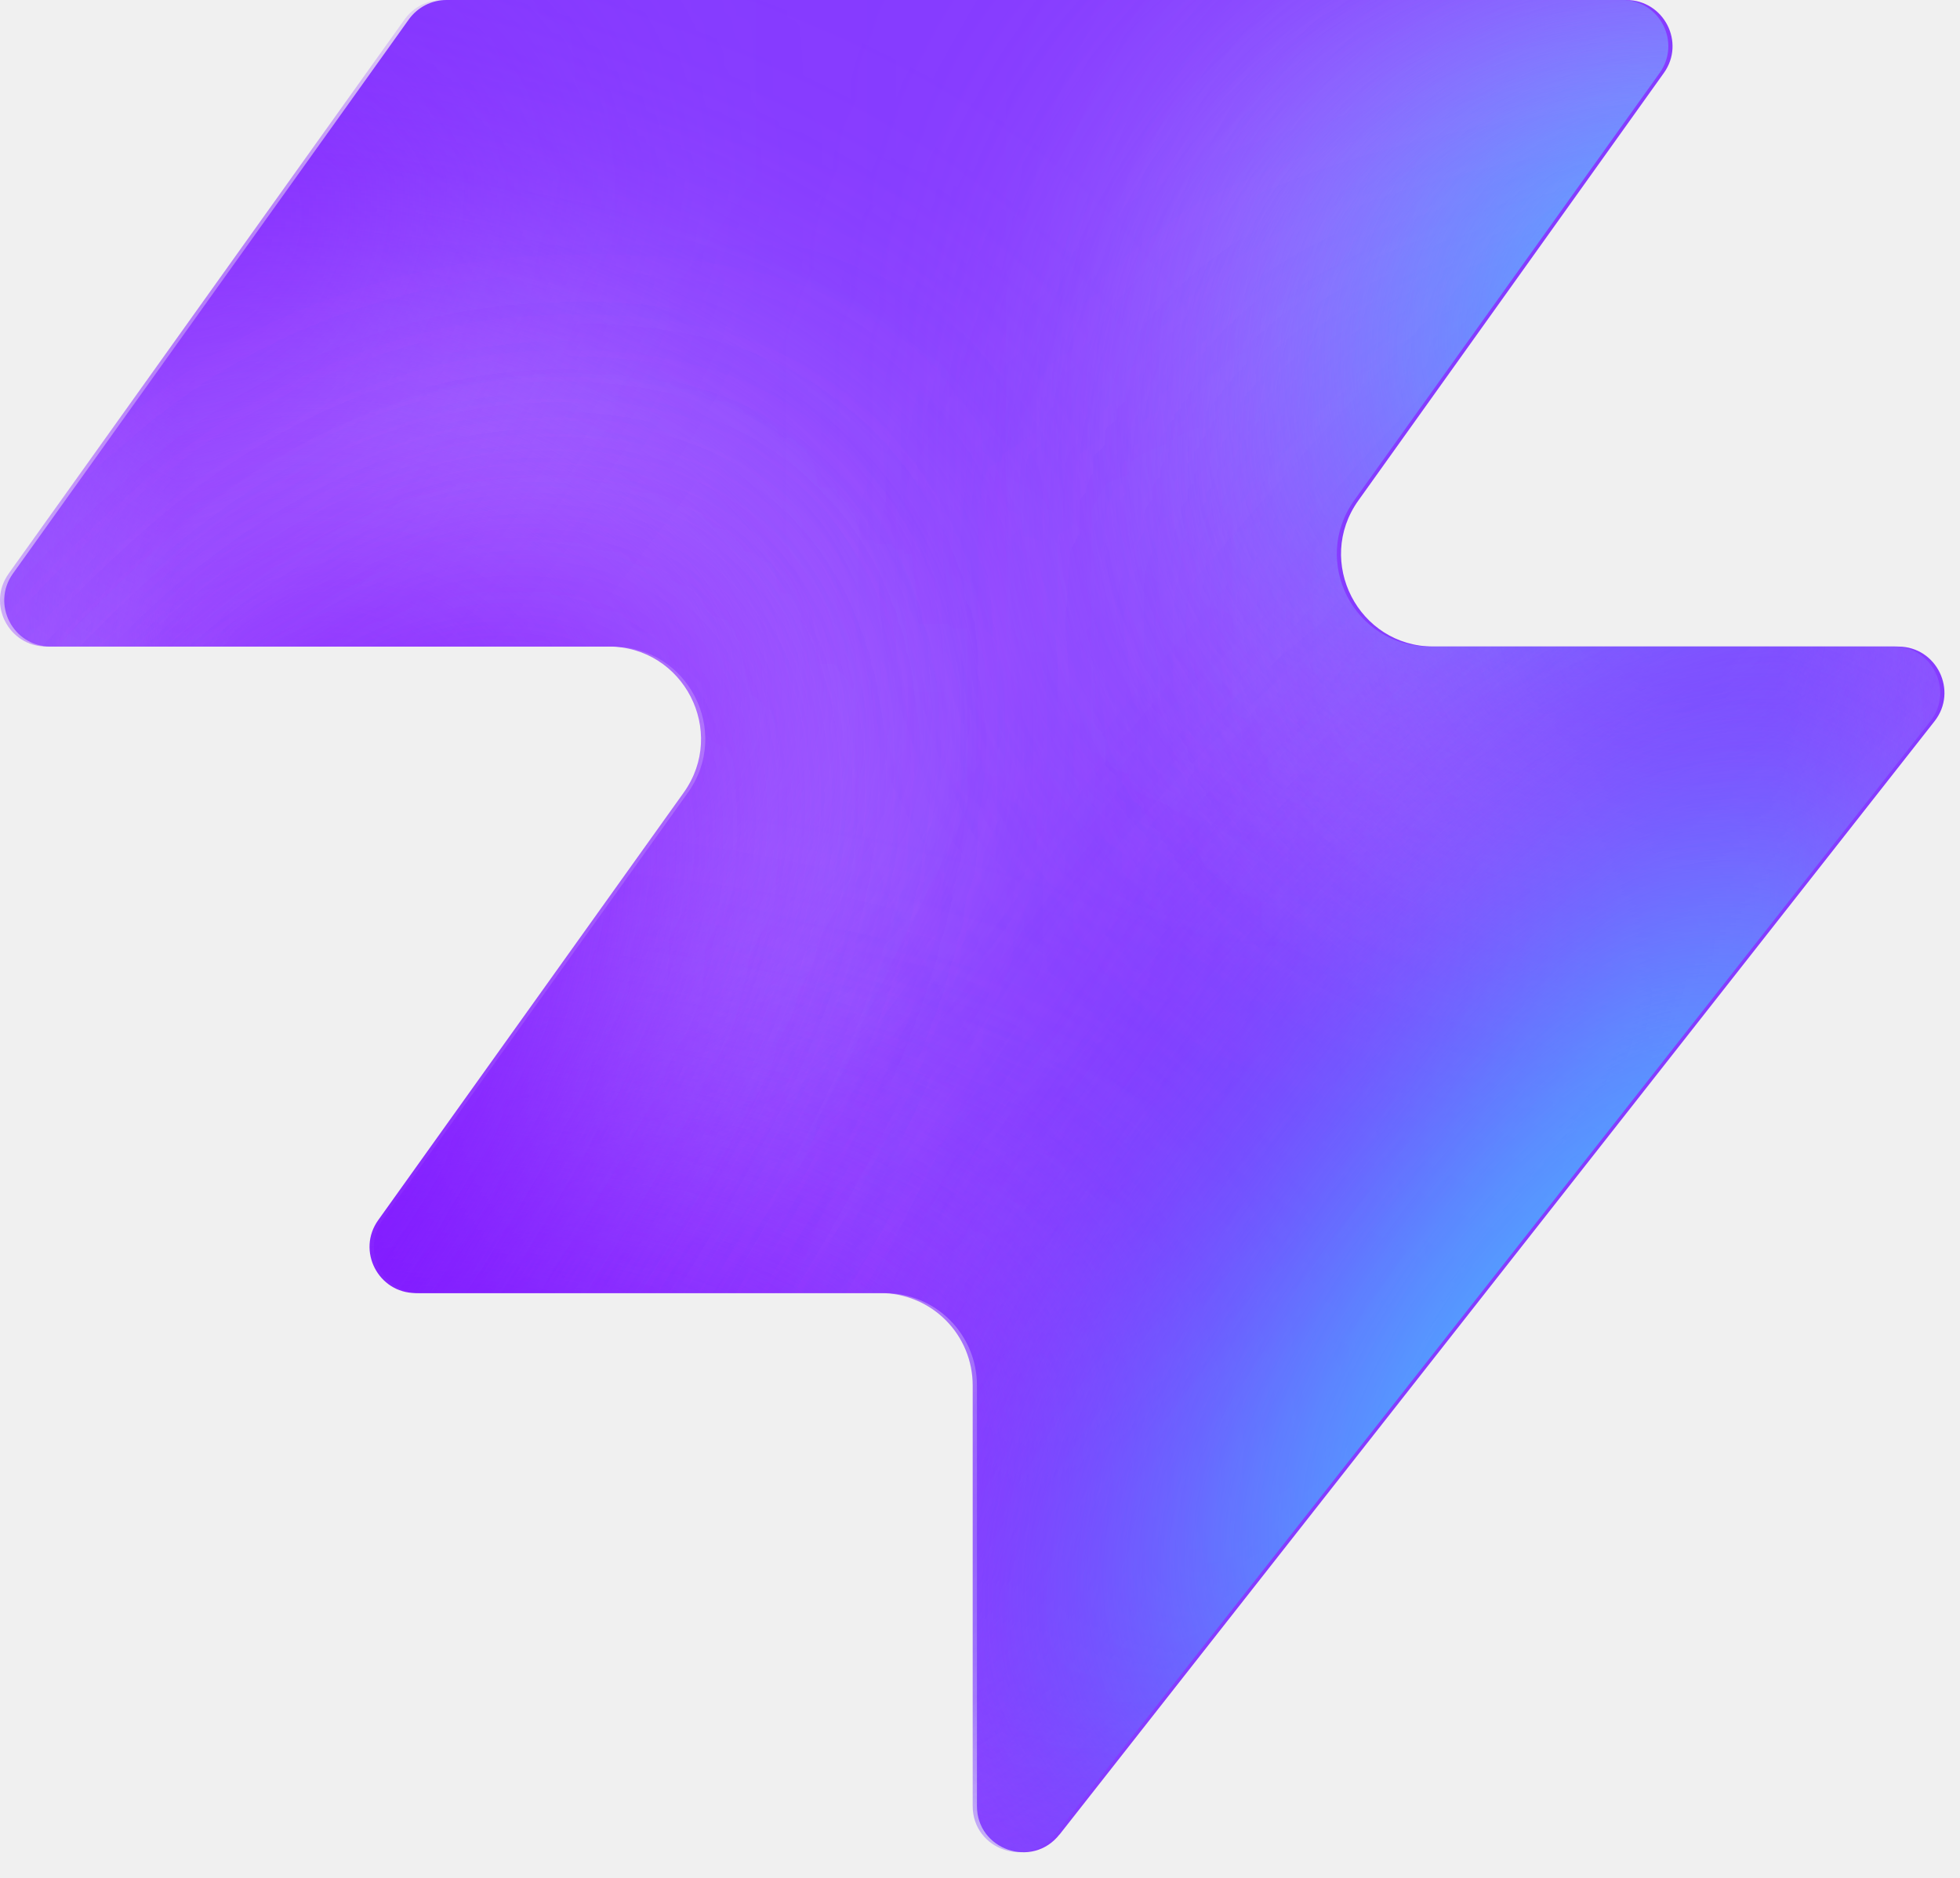
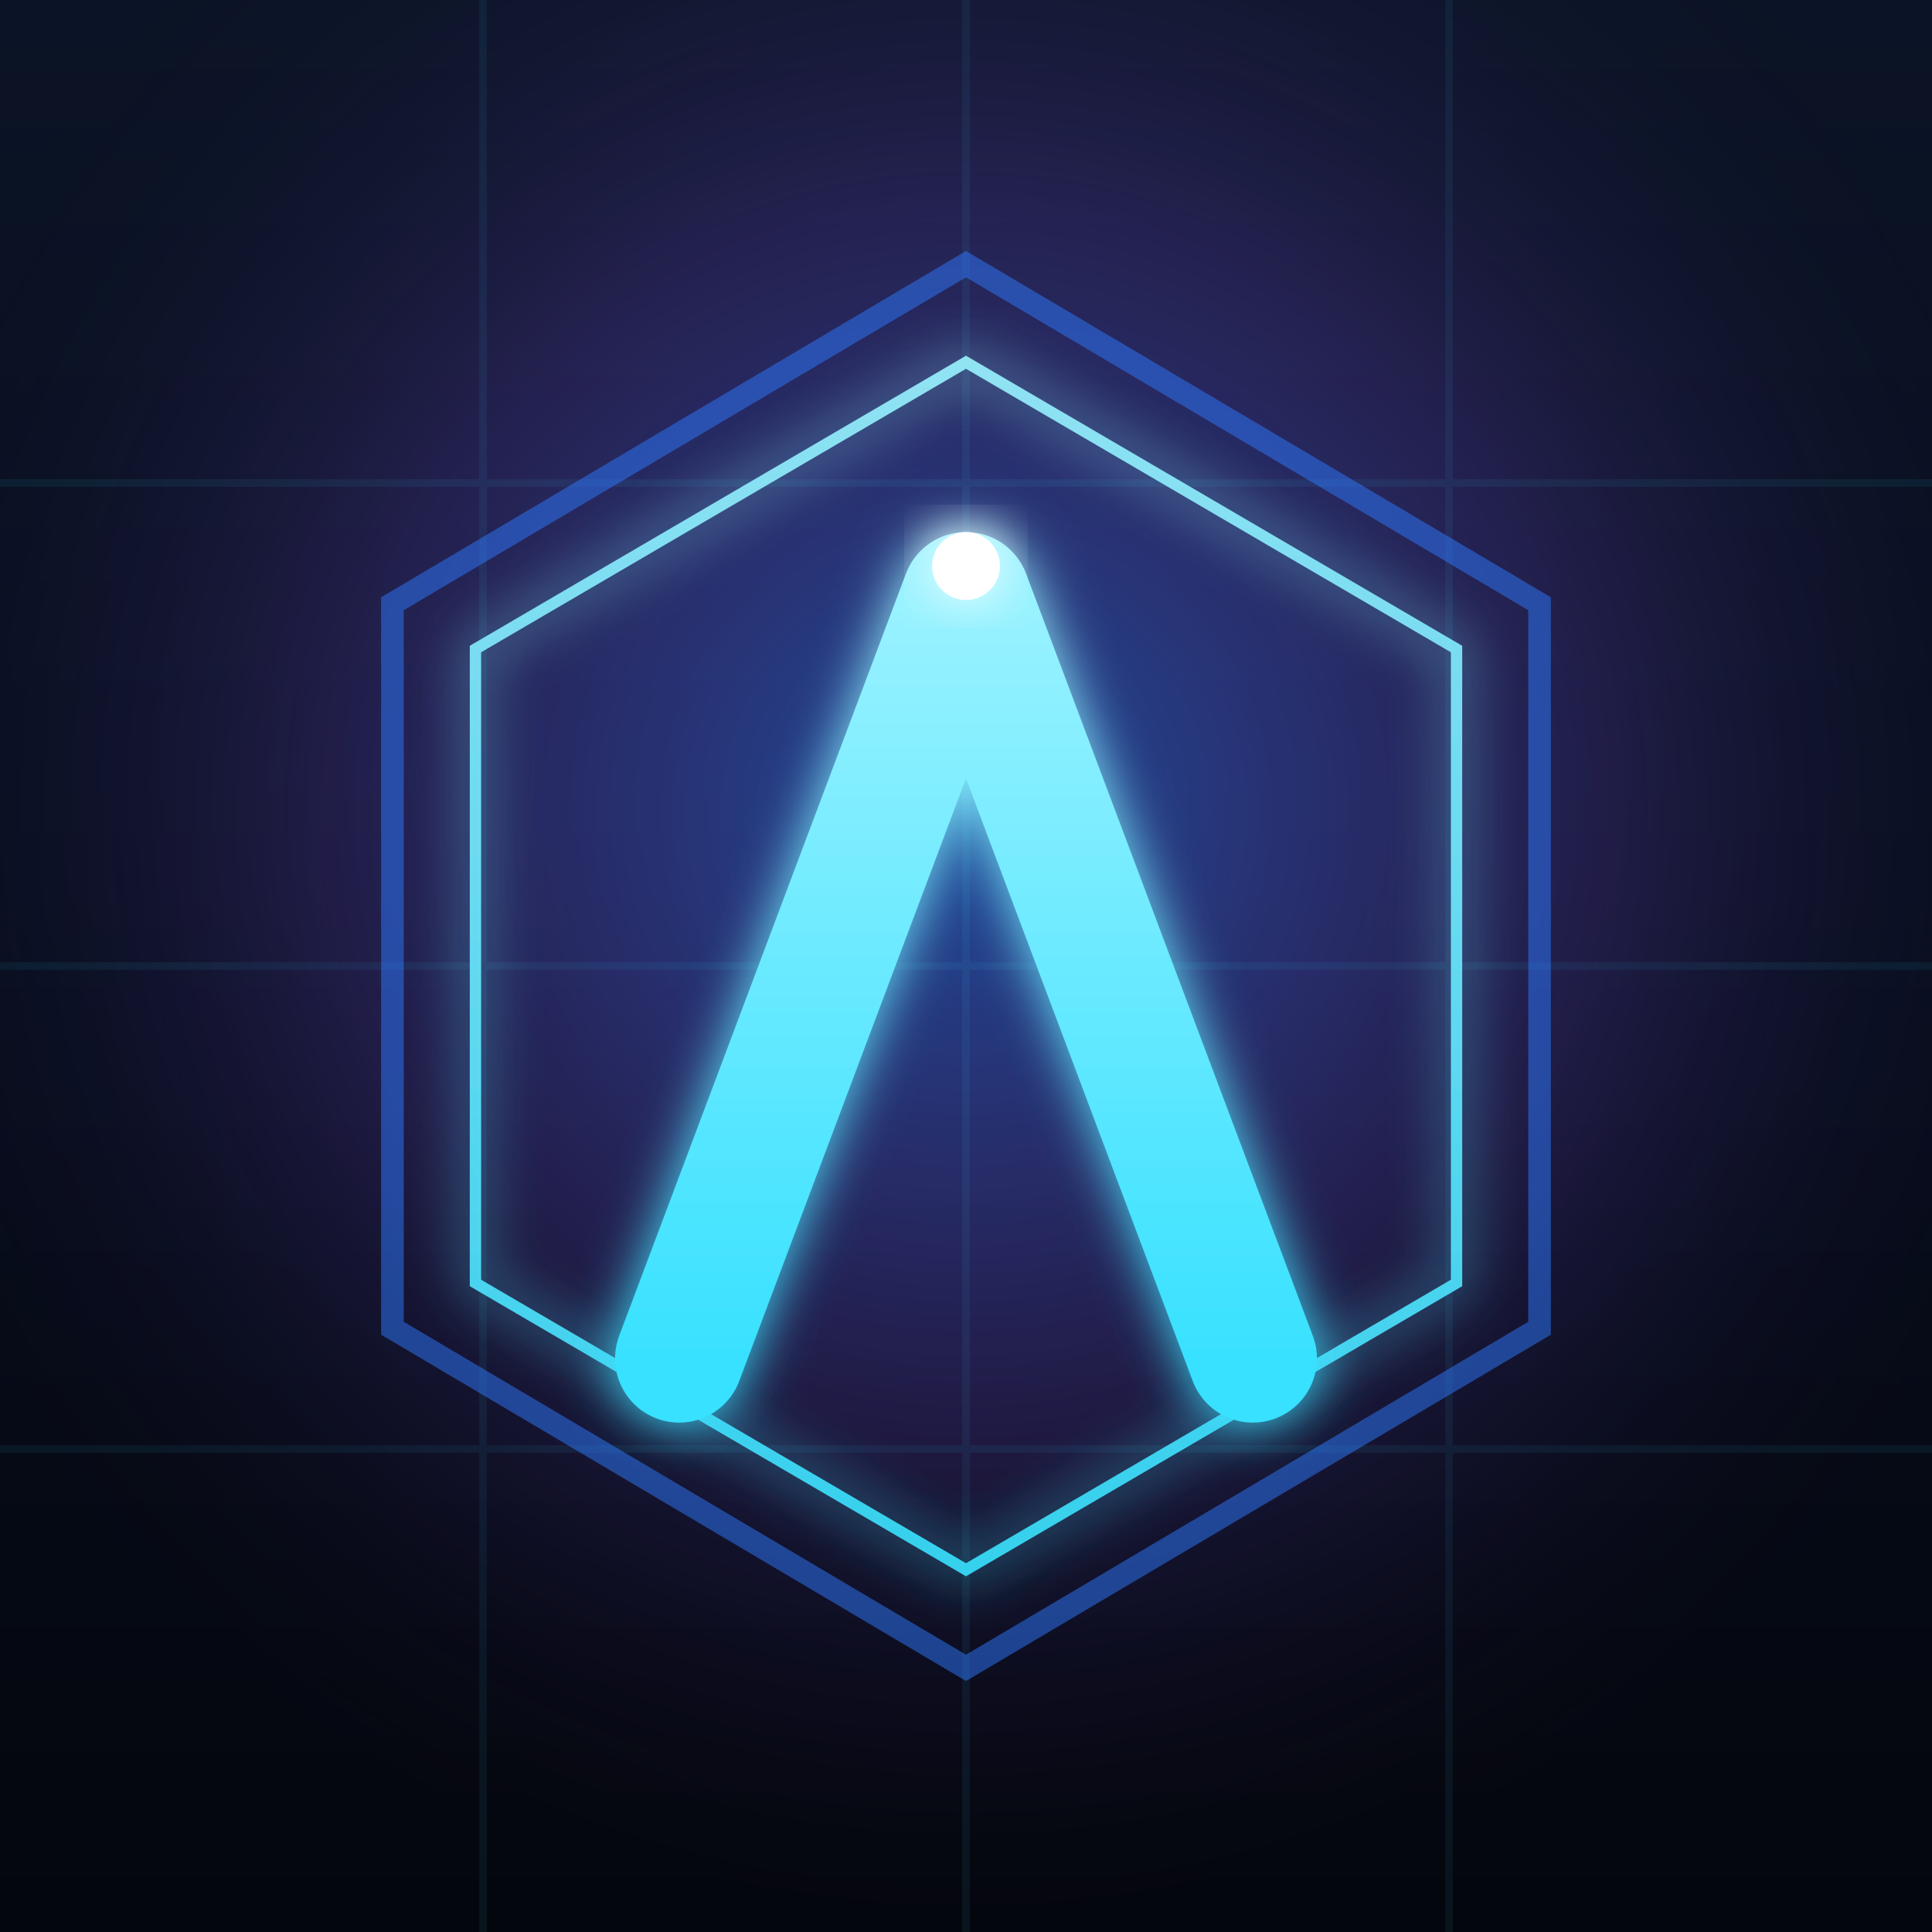
- <svg xmlns="http://www.w3.org/2000/svg" width="48" height="46" fill="none" viewBox="0 0 48 46">
-   <path fill="#863bff" d="M25.946 44.938c-.664.845-2.021.375-2.021-.698V33.937a2.26 2.26 0 0 0-2.262-2.262H10.287c-.92 0-1.456-1.04-.92-1.788l7.48-10.471c1.07-1.497 0-3.578-1.842-3.578H1.237c-.92 0-1.456-1.04-.92-1.788L10.013.474c.214-.297.556-.474.92-.474h28.894c.92 0 1.456 1.04.92 1.788l-7.48 10.471c-1.07 1.498 0 3.579 1.842 3.579h11.377c.943 0 1.473 1.088.89 1.83L25.947 44.94z" style="fill:#863bff;fill:color(display-p3 .525 .23 1);fill-opacity:1" />
-   <mask id="a" width="48" height="46" x="0" y="0" maskUnits="userSpaceOnUse" style="mask-type:alpha">
-     <path fill="#000" d="M25.842 44.938c-.664.844-2.021.375-2.021-.698V33.937a2.26 2.26 0 0 0-2.262-2.262H10.183c-.92 0-1.456-1.04-.92-1.788l7.48-10.471c1.07-1.498 0-3.579-1.842-3.579H1.133c-.92 0-1.456-1.04-.92-1.787L9.91.473c.214-.297.556-.474.92-.474h28.894c.92 0 1.456 1.04.92 1.788l-7.48 10.471c-1.07 1.498 0 3.578 1.842 3.578h11.377c.943 0 1.473 1.088.89 1.832L25.843 44.94z" style="fill:#000;fill-opacity:1" />
-   </mask>
-   <g mask="url(#a)">
-     <g filter="url(#b)">
-       <ellipse cx="5.508" cy="14.704" fill="#ede6ff" rx="5.508" ry="14.704" style="fill:#ede6ff;fill:color(display-p3 .927 .903 1);fill-opacity:1" transform="matrix(.00324 1 1 -.00324 -4.47 31.516)" />
-     </g>
-     <g filter="url(#c)">
-       <ellipse cx="10.399" cy="29.851" fill="#ede6ff" rx="10.399" ry="29.851" style="fill:#ede6ff;fill:color(display-p3 .927 .903 1);fill-opacity:1" transform="matrix(.00324 1 1 -.00324 -39.328 7.883)" />
-     </g>
-     <g filter="url(#d)">
-       <ellipse cx="5.508" cy="30.487" fill="#7e14ff" rx="5.508" ry="30.487" style="fill:#7e14ff;fill:color(display-p3 .492 .077 1);fill-opacity:1" transform="rotate(89.814 -25.913 -14.639)scale(1 -1)" />
-     </g>
-     <g filter="url(#e)">
-       <ellipse cx="5.508" cy="30.599" fill="#7e14ff" rx="5.508" ry="30.599" style="fill:#7e14ff;fill:color(display-p3 .492 .077 1);fill-opacity:1" transform="rotate(89.814 -32.644 -3.334)scale(1 -1)" />
-     </g>
-     <g filter="url(#f)">
-       <ellipse cx="5.508" cy="30.599" fill="#7e14ff" rx="5.508" ry="30.599" style="fill:#7e14ff;fill:color(display-p3 .492 .077 1);fill-opacity:1" transform="matrix(.00324 1 1 -.00324 -34.34 30.47)" />
-     </g>
-     <g filter="url(#g)">
-       <ellipse cx="14.072" cy="22.078" fill="#ede6ff" rx="14.072" ry="22.078" style="fill:#ede6ff;fill:color(display-p3 .927 .903 1);fill-opacity:1" transform="rotate(93.35 24.506 48.493)scale(-1 1)" />
-     </g>
-     <g filter="url(#h)">
-       <ellipse cx="3.47" cy="21.501" fill="#7e14ff" rx="3.47" ry="21.501" style="fill:#7e14ff;fill:color(display-p3 .492 .077 1);fill-opacity:1" transform="rotate(89.009 28.708 47.59)scale(-1 1)" />
-     </g>
-     <g filter="url(#i)">
-       <ellipse cx="3.47" cy="21.501" fill="#7e14ff" rx="3.47" ry="21.501" style="fill:#7e14ff;fill:color(display-p3 .492 .077 1);fill-opacity:1" transform="rotate(89.009 28.708 47.59)scale(-1 1)" />
-     </g>
-     <g filter="url(#j)">
-       <ellipse cx=".387" cy="8.972" fill="#7e14ff" rx="4.407" ry="29.108" style="fill:#7e14ff;fill:color(display-p3 .492 .077 1);fill-opacity:1" transform="rotate(39.51 .387 8.972)" />
-     </g>
-     <g filter="url(#k)">
-       <ellipse cx="47.523" cy="-6.092" fill="#7e14ff" rx="4.407" ry="29.108" style="fill:#7e14ff;fill:color(display-p3 .492 .077 1);fill-opacity:1" transform="rotate(37.892 47.523 -6.092)" />
-     </g>
-     <g filter="url(#l)">
-       <ellipse cx="41.412" cy="6.333" fill="#47bfff" rx="5.971" ry="9.665" style="fill:#47bfff;fill:color(display-p3 .28 .748 1);fill-opacity:1" transform="rotate(37.892 41.412 6.333)" />
-     </g>
-     <g filter="url(#m)">
-       <ellipse cx="-1.879" cy="38.332" fill="#7e14ff" rx="4.407" ry="29.108" style="fill:#7e14ff;fill:color(display-p3 .492 .077 1);fill-opacity:1" transform="rotate(37.892 -1.88 38.332)" />
-     </g>
-     <g filter="url(#n)">
-       <ellipse cx="-1.879" cy="38.332" fill="#7e14ff" rx="4.407" ry="29.108" style="fill:#7e14ff;fill:color(display-p3 .492 .077 1);fill-opacity:1" transform="rotate(37.892 -1.88 38.332)" />
-     </g>
-     <g filter="url(#o)">
-       <ellipse cx="35.651" cy="29.907" fill="#7e14ff" rx="4.407" ry="29.108" style="fill:#7e14ff;fill:color(display-p3 .492 .077 1);fill-opacity:1" transform="rotate(37.892 35.651 29.907)" />
-     </g>
-     <g filter="url(#p)">
-       <ellipse cx="38.418" cy="32.4" fill="#47bfff" rx="5.971" ry="15.297" style="fill:#47bfff;fill:color(display-p3 .28 .748 1);fill-opacity:1" transform="rotate(37.892 38.418 32.4)" />
-     </g>
-   </g>
+ <svg xmlns="http://www.w3.org/2000/svg" viewBox="0 0 512 512" width="512" height="512">
  <defs>
-     <filter id="b" width="60.045" height="41.654" x="-19.77" y="16.149" color-interpolation-filters="sRGB" filterUnits="userSpaceOnUse">
-       <feFlood flood-opacity="0" result="BackgroundImageFix" />
-       <feBlend in="SourceGraphic" in2="BackgroundImageFix" result="shape" />
-       <feGaussianBlur result="effect1_foregroundBlur_2002_17158" stdDeviation="7.659" />
-     </filter>
-     <filter id="c" width="90.34" height="51.437" x="-54.613" y="-7.533" color-interpolation-filters="sRGB" filterUnits="userSpaceOnUse">
-       <feFlood flood-opacity="0" result="BackgroundImageFix" />
-       <feBlend in="SourceGraphic" in2="BackgroundImageFix" result="shape" />
-       <feGaussianBlur result="effect1_foregroundBlur_2002_17158" stdDeviation="7.659" />
-     </filter>
-     <filter id="d" width="79.355" height="29.4" x="-49.64" y="2.03" color-interpolation-filters="sRGB" filterUnits="userSpaceOnUse">
-       <feFlood flood-opacity="0" result="BackgroundImageFix" />
-       <feBlend in="SourceGraphic" in2="BackgroundImageFix" result="shape" />
-       <feGaussianBlur result="effect1_foregroundBlur_2002_17158" stdDeviation="4.596" />
-     </filter>
-     <filter id="e" width="79.579" height="29.4" x="-45.045" y="20.029" color-interpolation-filters="sRGB" filterUnits="userSpaceOnUse">
-       <feFlood flood-opacity="0" result="BackgroundImageFix" />
-       <feBlend in="SourceGraphic" in2="BackgroundImageFix" result="shape" />
-       <feGaussianBlur result="effect1_foregroundBlur_2002_17158" stdDeviation="4.596" />
-     </filter>
-     <filter id="f" width="79.579" height="29.4" x="-43.513" y="21.178" color-interpolation-filters="sRGB" filterUnits="userSpaceOnUse">
-       <feFlood flood-opacity="0" result="BackgroundImageFix" />
-       <feBlend in="SourceGraphic" in2="BackgroundImageFix" result="shape" />
-       <feGaussianBlur result="effect1_foregroundBlur_2002_17158" stdDeviation="4.596" />
-     </filter>
-     <filter id="g" width="74.749" height="58.852" x="15.756" y="-17.901" color-interpolation-filters="sRGB" filterUnits="userSpaceOnUse">
-       <feFlood flood-opacity="0" result="BackgroundImageFix" />
-       <feBlend in="SourceGraphic" in2="BackgroundImageFix" result="shape" />
-       <feGaussianBlur result="effect1_foregroundBlur_2002_17158" stdDeviation="7.659" />
-     </filter>
-     <filter id="h" width="61.377" height="25.362" x="23.548" y="2.284" color-interpolation-filters="sRGB" filterUnits="userSpaceOnUse">
-       <feFlood flood-opacity="0" result="BackgroundImageFix" />
-       <feBlend in="SourceGraphic" in2="BackgroundImageFix" result="shape" />
-       <feGaussianBlur result="effect1_foregroundBlur_2002_17158" stdDeviation="4.596" />
-     </filter>
-     <filter id="i" width="61.377" height="25.362" x="23.548" y="2.284" color-interpolation-filters="sRGB" filterUnits="userSpaceOnUse">
-       <feFlood flood-opacity="0" result="BackgroundImageFix" />
-       <feBlend in="SourceGraphic" in2="BackgroundImageFix" result="shape" />
-       <feGaussianBlur result="effect1_foregroundBlur_2002_17158" stdDeviation="4.596" />
-     </filter>
-     <filter id="j" width="56.045" height="63.649" x="-27.636" y="-22.853" color-interpolation-filters="sRGB" filterUnits="userSpaceOnUse">
-       <feFlood flood-opacity="0" result="BackgroundImageFix" />
-       <feBlend in="SourceGraphic" in2="BackgroundImageFix" result="shape" />
-       <feGaussianBlur result="effect1_foregroundBlur_2002_17158" stdDeviation="4.596" />
-     </filter>
-     <filter id="k" width="54.814" height="64.646" x="20.116" y="-38.415" color-interpolation-filters="sRGB" filterUnits="userSpaceOnUse">
-       <feFlood flood-opacity="0" result="BackgroundImageFix" />
-       <feBlend in="SourceGraphic" in2="BackgroundImageFix" result="shape" />
-       <feGaussianBlur result="effect1_foregroundBlur_2002_17158" stdDeviation="4.596" />
-     </filter>
-     <filter id="l" width="33.541" height="35.313" x="24.641" y="-11.323" color-interpolation-filters="sRGB" filterUnits="userSpaceOnUse">
-       <feFlood flood-opacity="0" result="BackgroundImageFix" />
-       <feBlend in="SourceGraphic" in2="BackgroundImageFix" result="shape" />
-       <feGaussianBlur result="effect1_foregroundBlur_2002_17158" stdDeviation="4.596" />
-     </filter>
-     <filter id="m" width="54.814" height="64.646" x="-29.286" y="6.009" color-interpolation-filters="sRGB" filterUnits="userSpaceOnUse">
-       <feFlood flood-opacity="0" result="BackgroundImageFix" />
-       <feBlend in="SourceGraphic" in2="BackgroundImageFix" result="shape" />
-       <feGaussianBlur result="effect1_foregroundBlur_2002_17158" stdDeviation="4.596" />
-     </filter>
-     <filter id="n" width="54.814" height="64.646" x="-29.286" y="6.009" color-interpolation-filters="sRGB" filterUnits="userSpaceOnUse">
-       <feFlood flood-opacity="0" result="BackgroundImageFix" />
-       <feBlend in="SourceGraphic" in2="BackgroundImageFix" result="shape" />
-       <feGaussianBlur result="effect1_foregroundBlur_2002_17158" stdDeviation="4.596" />
-     </filter>
-     <filter id="o" width="54.814" height="64.646" x="8.244" y="-2.416" color-interpolation-filters="sRGB" filterUnits="userSpaceOnUse">
-       <feFlood flood-opacity="0" result="BackgroundImageFix" />
-       <feBlend in="SourceGraphic" in2="BackgroundImageFix" result="shape" />
-       <feGaussianBlur result="effect1_foregroundBlur_2002_17158" stdDeviation="4.596" />
-     </filter>
-     <filter id="p" width="39.409" height="43.623" x="18.713" y="10.588" color-interpolation-filters="sRGB" filterUnits="userSpaceOnUse">
-       <feFlood flood-opacity="0" result="BackgroundImageFix" />
-       <feBlend in="SourceGraphic" in2="BackgroundImageFix" result="shape" />
-       <feGaussianBlur result="effect1_foregroundBlur_2002_17158" stdDeviation="4.596" />
+     <linearGradient id="bg" x1="0" y1="0" x2="0" y2="1">
+       <stop offset="0" stop-color="#0b1426" />
+       <stop offset="0.55" stop-color="#070d1c" />
+       <stop offset="1" stop-color="#04060d" />
+     </linearGradient>
+     <radialGradient id="halo" cx="0.5" cy="0.42" r="0.6">
+       <stop offset="0" stop-color="#2f7bff" stop-opacity="0.55" />
+       <stop offset="0.55" stop-color="#8b5cff" stop-opacity="0.18" />
+       <stop offset="1" stop-color="#000000" stop-opacity="0" />
+     </radialGradient>
+     <linearGradient id="cyan" x1="0" y1="0" x2="0" y2="1">
+       <stop offset="0" stop-color="#9af2ff" />
+       <stop offset="1" stop-color="#38e1ff" />
+     </linearGradient>
+     <filter id="glow" x="-40%" y="-40%" width="180%" height="180%">
+       <feGaussianBlur stdDeviation="7" result="b" />
+       <feMerge>
+         <feMergeNode in="b" />
+         <feMergeNode in="SourceGraphic" />
+       </feMerge>
    </filter>
  </defs>
+   <rect width="512" height="512" fill="url(#bg)" />
+   <rect width="512" height="512" fill="url(#halo)" />
+   <g stroke="#38e1ff" stroke-opacity="0.07" stroke-width="2">
+     <path d="M0 128 H512 M0 256 H512 M0 384 H512 M128 0 V512 M256 0 V512 M384 0 V512" />
+   </g>
+   <polygon points="256,70 408,160 408,352 256,442 104,352 104,160" fill="none" stroke="#2f7bff" stroke-opacity="0.5" stroke-width="6" />
+   <polygon points="256,96 386,172 386,340 256,416 126,340 126,172" fill="none" stroke="url(#cyan)" stroke-opacity="0.9" stroke-width="3" filter="url(#glow)" />
+   <g filter="url(#glow)" fill="none" stroke="url(#cyan)" stroke-width="34" stroke-linecap="round" stroke-linejoin="round">
+     <path d="M180 360 L256 158 L332 360" />
+     <path d="M212 286 L300 286" />
+   </g>
+   <circle cx="256" cy="150" r="9" fill="#ffffff" filter="url(#glow)" />
</svg>
